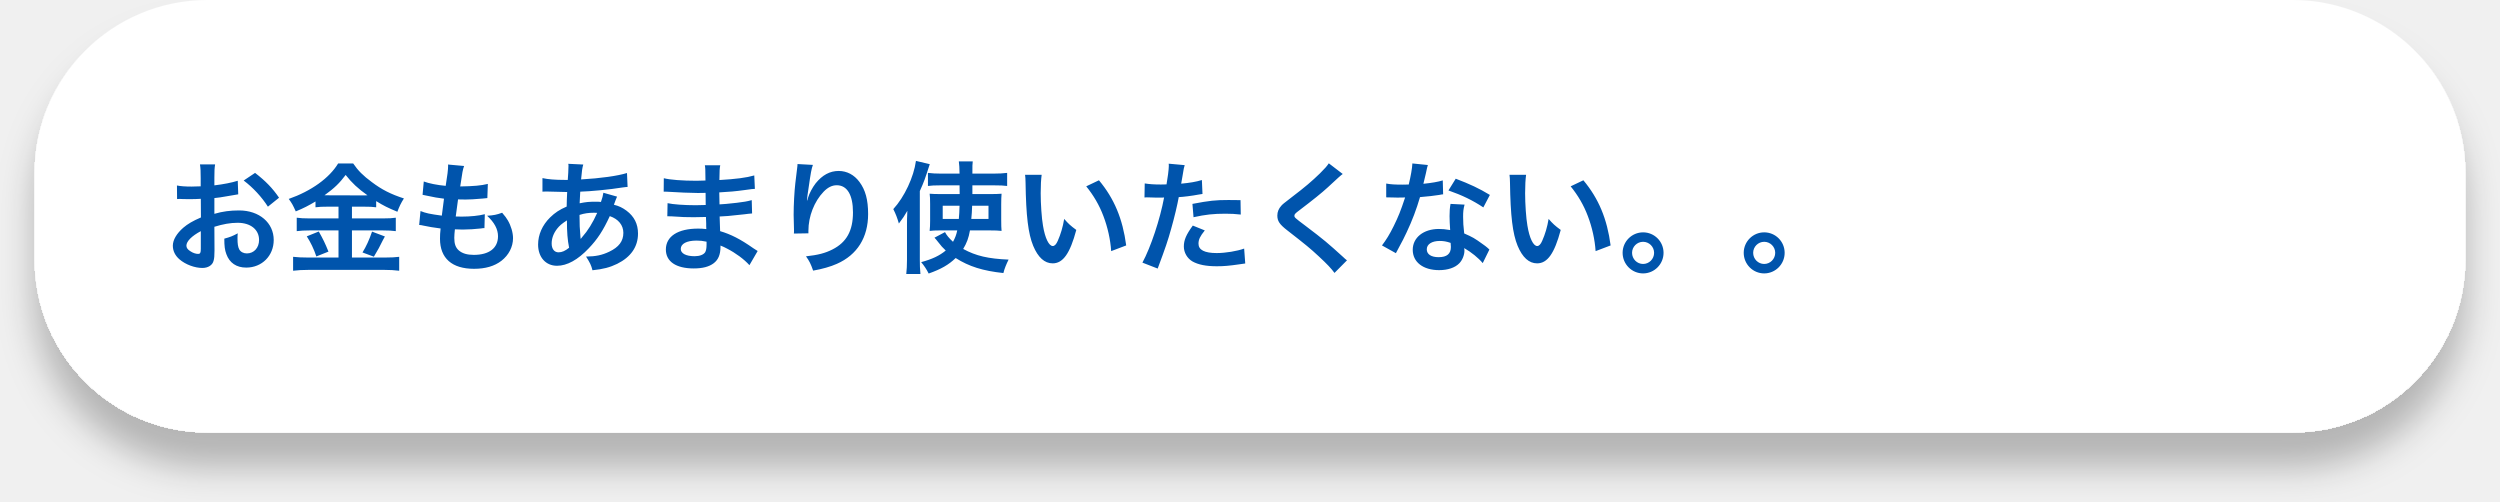
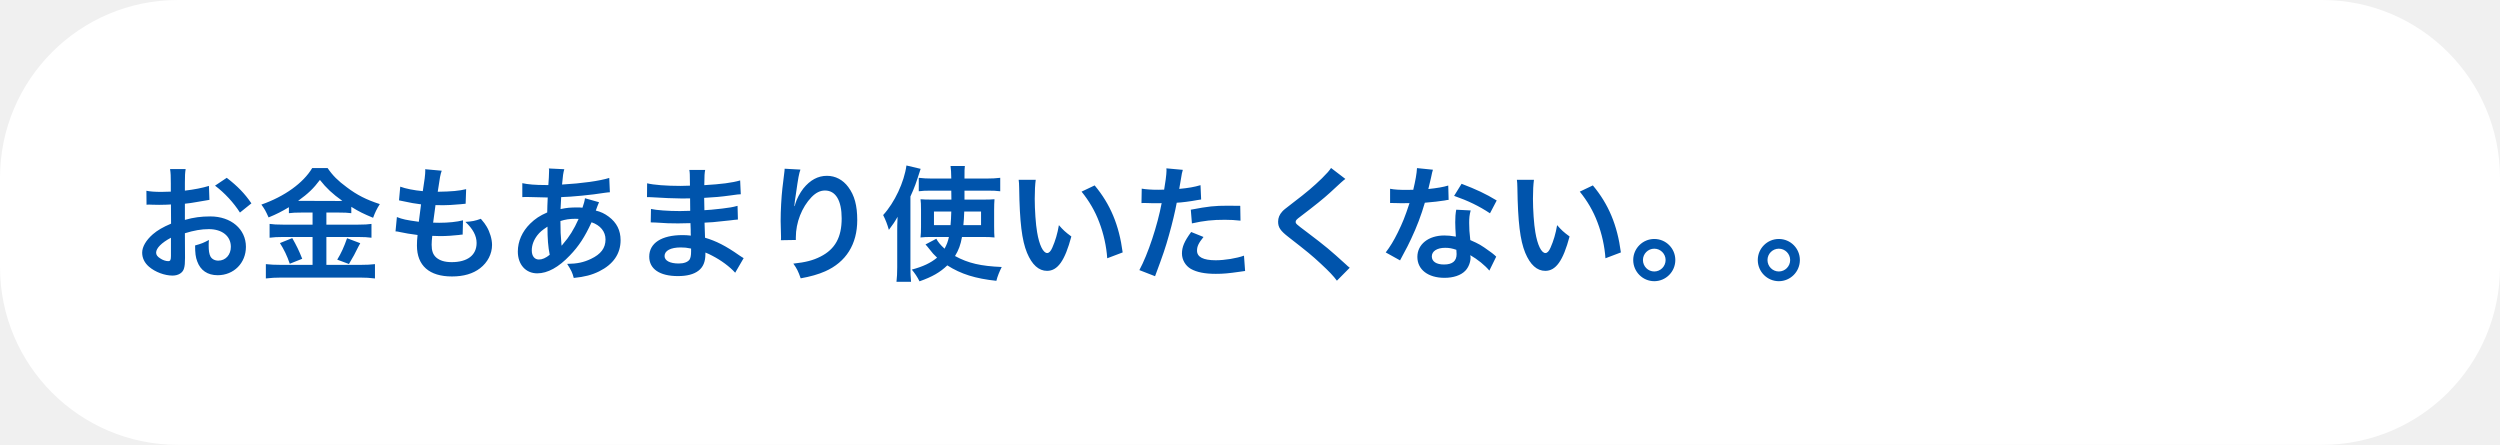
- <svg xmlns="http://www.w3.org/2000/svg" width="289" height="58" viewBox="0 0 289 58" fill="none">
-   <g filter="url(#filter0_d_30_7782)">
-     <rect x="4" width="281" height="50" rx="20" fill="white" />
-     <path d="M24.782 26.216L24.796 28.974C24.796 29.548 24.768 29.884 24.684 30.164C24.558 30.654 24.054 30.976 23.396 30.976C22.514 30.976 21.45 30.584 20.75 29.982C20.246 29.548 19.98 29.002 19.98 28.4C19.98 27.742 20.414 27 21.184 26.328C21.688 25.894 22.304 25.53 23.228 25.138L23.214 22.982C23.102 22.982 23.102 22.982 22.64 23.01C22.43 23.024 22.234 23.024 21.884 23.024C21.674 23.024 21.282 23.01 21.114 23.01C20.932 22.996 20.806 22.996 20.764 22.996C20.708 22.996 20.596 22.996 20.47 23.01L20.456 21.442C20.848 21.526 21.408 21.568 22.15 21.568C22.29 21.568 22.444 21.568 22.64 21.554C22.976 21.54 23.046 21.54 23.2 21.54V20.616C23.2 19.818 23.186 19.454 23.116 19.006H24.866C24.796 19.454 24.782 19.748 24.782 20.532V21.428C25.832 21.302 26.77 21.12 27.484 20.896L27.54 22.464C27.288 22.506 27.022 22.548 26.056 22.716C25.594 22.8 25.314 22.842 24.782 22.898V24.718C25.734 24.438 26.616 24.326 27.638 24.326C29.976 24.326 31.642 25.754 31.642 27.742C31.642 29.562 30.284 30.934 28.464 30.934C27.33 30.934 26.532 30.388 26.168 29.38C25.986 28.904 25.93 28.442 25.93 27.588C26.644 27.392 26.882 27.294 27.484 26.972C27.456 27.238 27.456 27.364 27.456 27.588C27.456 28.176 27.512 28.554 27.652 28.82C27.806 29.114 28.142 29.296 28.534 29.296C29.36 29.296 29.948 28.638 29.948 27.742C29.948 26.538 28.968 25.754 27.47 25.754C26.63 25.754 25.776 25.908 24.782 26.216ZM23.214 28.764V26.72C22.164 27.28 21.548 27.896 21.548 28.4C21.548 28.638 21.688 28.848 22.01 29.044C22.29 29.24 22.64 29.352 22.906 29.352C23.144 29.352 23.214 29.226 23.214 28.764ZM32.258 22.856L30.97 23.892C30.27 22.786 29.248 21.68 28.17 20.868L29.486 19.986C30.704 20.924 31.516 21.764 32.258 22.856ZM39.132 23.892H37.844C37.284 23.892 36.878 23.906 36.472 23.962V23.29C35.674 23.766 35.114 24.06 34.19 24.438C33.854 23.696 33.756 23.514 33.378 22.996C35.982 22.086 38.082 20.574 39.09 18.894H40.826C41.386 19.72 41.988 20.322 42.982 21.05C44.13 21.918 45.18 22.45 46.692 22.94C46.356 23.458 46.146 23.906 45.936 24.48C44.83 24.018 44.368 23.794 43.486 23.248V23.962C43.08 23.906 42.702 23.892 42.114 23.892H40.686V25.25H44.228C44.956 25.25 45.39 25.222 45.754 25.166V26.72C45.362 26.664 44.872 26.636 44.214 26.636H40.686V29.772H44.494C45.208 29.772 45.684 29.744 46.146 29.688V31.298C45.628 31.228 45.04 31.2 44.466 31.2H35.618C34.974 31.2 34.47 31.228 33.882 31.298V29.688C34.386 29.744 34.904 29.772 35.618 29.772H39.132V26.636H35.814C35.212 26.636 34.722 26.664 34.302 26.72V25.166C34.68 25.222 35.128 25.25 35.828 25.25H39.132V23.892ZM37.508 22.576H37.802L42.142 22.59C42.268 22.59 42.268 22.59 42.478 22.576C41.372 21.792 40.686 21.148 39.958 20.224C39.244 21.176 38.67 21.736 37.508 22.576ZM35.464 27.322L36.85 26.762C37.326 27.602 37.592 28.134 37.97 29.086L36.57 29.646C36.276 28.764 35.912 28.022 35.464 27.322ZM43.01 26.776L44.494 27.336C44.312 27.658 44.312 27.658 43.794 28.68C43.752 28.764 43.696 28.862 43.22 29.674L41.904 29.184C42.338 28.484 42.674 27.742 43.01 26.776ZM48.456 26.006L48.61 24.396C49.254 24.648 49.646 24.732 51.074 24.928C51.13 24.424 51.256 23.486 51.326 22.968C50.5 22.856 50.276 22.828 49.324 22.618C49.128 22.576 49.058 22.562 48.848 22.52L48.988 20.98C49.576 21.204 50.57 21.4 51.522 21.484C51.718 20.308 51.802 19.58 51.802 19.16C51.802 19.118 51.802 19.09 51.788 19.02L53.65 19.188C53.496 19.622 53.454 19.832 53.202 21.554C54.784 21.526 55.596 21.456 56.394 21.26L56.338 22.898C56.156 22.912 56.086 22.926 55.778 22.954C54.77 23.038 54.322 23.066 53.818 23.066C53.678 23.066 53.552 23.066 52.95 23.052C52.81 24.074 52.768 24.354 52.684 25.026C53.104 25.04 53.216 25.04 53.37 25.04C54.364 25.04 55.372 24.942 56.044 24.76L56.002 26.37C55.862 26.37 55.82 26.37 55.582 26.412C54.966 26.482 54.14 26.538 53.482 26.538C53.258 26.538 53.132 26.538 52.586 26.51C52.544 26.888 52.516 27.252 52.516 27.504C52.516 28.19 52.67 28.624 53.034 28.946C53.44 29.296 54 29.464 54.77 29.464C56.548 29.464 57.57 28.68 57.57 27.308C57.57 26.496 57.15 25.712 56.31 24.942C57.094 24.886 57.388 24.83 58.046 24.592C58.396 24.998 58.55 25.208 58.704 25.474C59.068 26.09 59.306 26.888 59.306 27.532C59.306 28.526 58.816 29.492 57.962 30.15C57.164 30.766 56.114 31.074 54.798 31.074C52.25 31.074 50.864 29.856 50.864 27.602C50.864 27.238 50.878 26.888 50.934 26.412C50.094 26.3 49.548 26.216 48.988 26.09C48.694 26.02 48.652 26.02 48.456 26.006ZM69.75 22.282L71.332 22.73C71.276 22.842 71.276 22.842 71.164 23.136C71.024 23.528 71.01 23.542 70.968 23.668C71.542 23.808 71.948 24.004 72.424 24.354C73.32 25.026 73.754 25.894 73.754 27C73.754 28.526 72.928 29.716 71.346 30.5C70.52 30.906 69.722 31.116 68.49 31.242C68.336 30.64 68.21 30.388 67.748 29.66C68.882 29.646 69.596 29.492 70.422 29.1C71.542 28.568 72.06 27.882 72.06 26.916C72.06 26.034 71.486 25.32 70.492 24.984C69.722 26.65 69.064 27.658 68.056 28.708C66.796 30.038 65.55 30.724 64.388 30.724C63.086 30.724 62.204 29.73 62.204 28.274C62.204 27.126 62.694 26.02 63.59 25.138C64.15 24.592 64.668 24.242 65.508 23.878C65.508 23.43 65.536 22.87 65.564 22.198C65.41 22.198 64.654 22.184 63.296 22.142C63.156 22.142 63.058 22.142 63.03 22.142C62.988 22.142 62.862 22.142 62.708 22.156V20.588C63.338 20.728 64.164 20.798 65.326 20.798C65.34 20.798 65.354 20.798 65.634 20.798C65.648 20.518 65.648 20.518 65.69 19.958C65.704 19.776 65.718 19.426 65.718 19.16C65.718 19.104 65.718 19.048 65.69 18.936L67.426 19.02C67.314 19.398 67.258 19.762 67.174 20.742C69.414 20.616 71.402 20.336 72.48 20L72.55 21.61C72.354 21.624 72.298 21.624 72.004 21.666C70.464 21.918 68.196 22.128 67.076 22.156C67.034 22.758 67.02 23.206 67.006 23.5C67.762 23.346 68.084 23.318 68.938 23.318C69.106 23.318 69.218 23.318 69.47 23.346C69.624 22.898 69.708 22.604 69.75 22.282ZM65.536 25.474C64.92 25.88 64.682 26.09 64.402 26.44C63.982 26.986 63.772 27.56 63.772 28.148C63.772 28.778 64.08 29.17 64.57 29.17C64.962 29.17 65.34 29.002 65.788 28.638C65.606 27.728 65.536 26.832 65.536 25.474ZM67.118 27.588L67.146 27.602C67.202 27.518 67.202 27.518 67.3 27.406C67.958 26.664 68.518 25.768 69.036 24.606C68.882 24.592 68.812 24.592 68.672 24.592C68.056 24.592 67.552 24.662 66.992 24.844C67.006 26.132 67.006 26.272 67.09 27.252C67.104 27.336 67.104 27.336 67.104 27.434C67.104 27.504 67.104 27.518 67.118 27.588ZM87.586 29.016L86.634 30.654C86.018 29.968 85.052 29.254 84.044 28.736C83.736 28.568 83.624 28.526 83.288 28.386C83.288 28.456 83.288 28.512 83.288 28.54C83.288 29.422 83.036 30.024 82.504 30.43C81.972 30.836 81.216 31.032 80.194 31.032C78.15 31.032 76.974 30.234 76.974 28.848C76.974 27.322 78.36 26.426 80.712 26.426C81.048 26.426 81.286 26.44 81.65 26.482C81.65 26.314 81.65 26.314 81.636 26.146C81.636 26.076 81.636 25.978 81.636 25.838C81.622 25.642 81.622 25.642 81.608 25.082C80.936 25.096 80.502 25.11 80.208 25.11C79.354 25.11 78.836 25.096 77.674 25.012C77.492 24.998 77.352 24.998 77.142 24.998L77.17 23.486C77.772 23.626 79.102 23.724 80.432 23.724C80.712 23.724 81.188 23.71 81.58 23.696C81.58 23.57 81.58 23.094 81.566 22.296C81.118 22.31 80.894 22.31 80.684 22.31C79.998 22.31 78.192 22.24 77.254 22.17C77.1 22.156 76.988 22.156 76.946 22.156C76.89 22.156 76.82 22.156 76.722 22.156L76.736 20.602C77.45 20.784 78.892 20.896 80.502 20.896C80.726 20.896 81.202 20.882 81.552 20.868C81.538 19.468 81.538 19.454 81.482 19.104H83.26C83.19 19.482 83.176 19.664 83.162 20.812C85.066 20.7 86.284 20.546 87.194 20.28L87.264 21.834C86.956 21.848 86.956 21.848 86.158 21.96C84.926 22.128 84.38 22.17 83.148 22.24C83.162 22.59 83.162 22.758 83.176 23.626C83.876 23.584 83.876 23.584 85.164 23.444C86.046 23.332 86.27 23.304 86.9 23.136L86.942 24.676C86.704 24.69 86.354 24.732 86.032 24.774C85.822 24.802 85.192 24.872 84.142 24.97C83.946 24.984 83.736 24.998 83.19 25.026C83.232 26.384 83.232 26.384 83.246 26.72C84.478 27.084 85.57 27.63 87.082 28.694C87.32 28.848 87.39 28.904 87.586 29.016ZM81.678 27.938C81.216 27.84 80.936 27.812 80.516 27.812C79.382 27.812 78.696 28.176 78.696 28.778C78.696 29.296 79.298 29.618 80.292 29.618C80.88 29.618 81.314 29.45 81.51 29.17C81.622 28.988 81.678 28.694 81.678 28.274C81.678 28.218 81.678 27.938 81.678 27.938ZM92.192 18.964L93.97 19.062C93.802 19.538 93.732 19.902 93.466 21.764C93.368 22.352 93.312 22.828 93.284 23.164H93.326C93.354 23.08 93.354 23.08 93.41 22.856C93.55 22.366 93.914 21.68 94.292 21.19C95.062 20.238 95.93 19.762 96.952 19.762C97.904 19.762 98.744 20.21 99.346 21.022C100.046 21.96 100.354 23.094 100.354 24.746C100.354 27.448 99.094 29.464 96.742 30.5C96.028 30.822 95.048 31.102 93.998 31.284C93.718 30.486 93.564 30.178 93.172 29.632C94.572 29.478 95.384 29.268 96.238 28.834C97.862 28.008 98.604 26.678 98.604 24.55C98.604 22.534 97.932 21.414 96.728 21.414C96.196 21.414 95.706 21.652 95.216 22.156C94.124 23.29 93.452 25.012 93.452 26.678C93.452 26.748 93.452 26.846 93.452 26.972L91.772 27C91.786 26.916 91.786 26.846 91.786 26.818C91.786 26.762 91.786 26.678 91.786 26.552C91.772 26.146 91.744 25.11 91.744 24.83C91.744 23.696 91.828 22.142 91.94 21.176L92.15 19.44C92.178 19.202 92.192 19.146 92.192 18.964ZM114.424 26.636H112.128C111.974 27.518 111.75 28.106 111.344 28.778C112.828 29.59 114.256 29.912 116.594 30.01C116.342 30.514 116.118 31.046 115.992 31.564C113.626 31.312 112.016 30.808 110.476 29.828C109.664 30.612 108.782 31.116 107.354 31.62C107.102 31.116 106.808 30.682 106.486 30.304C107.774 29.954 108.6 29.562 109.328 28.96C108.964 28.624 108.782 28.414 108.46 27.994C108.278 27.756 108.166 27.63 108.026 27.476L109.244 26.832C109.412 27.168 109.692 27.518 110.168 27.952C110.42 27.49 110.546 27.154 110.658 26.636H108.6C108.152 26.636 107.816 26.65 107.466 26.692C107.508 26.286 107.522 26.02 107.522 25.516V23.57C107.522 22.968 107.508 22.73 107.466 22.394C107.886 22.422 108.096 22.436 108.768 22.436H110.938L110.924 21.428H108.614C108.054 21.428 107.69 21.442 107.27 21.498V19.986C107.69 20.042 108.222 20.07 108.782 20.07H110.924C110.91 19.342 110.896 19.09 110.84 18.656H112.45C112.408 19.048 112.408 19.048 112.408 20.07H114.844C115.488 20.07 115.95 20.042 116.426 19.986V21.498C116.006 21.442 115.586 21.428 115.026 21.428H112.408C112.408 21.624 112.408 21.764 112.408 21.848V22.436H114.466C115.096 22.436 115.39 22.422 115.782 22.394C115.754 22.744 115.74 23.094 115.74 23.612V25.418C115.74 26.09 115.754 26.356 115.782 26.692C115.376 26.65 115.054 26.636 114.424 26.636ZM110.924 23.78H108.978V25.306H110.84C110.896 24.676 110.896 24.564 110.924 23.78ZM114.27 23.78H112.38C112.352 24.508 112.338 24.774 112.282 25.306H114.27V23.78ZM104.848 30.038V25.922C104.848 25.488 104.848 25.264 104.89 24.368C104.582 24.914 104.358 25.25 103.91 25.838C103.714 25.166 103.56 24.76 103.266 24.172C104.554 22.772 105.632 20.462 105.884 18.6L107.48 18.978C106.92 20.714 106.836 20.966 106.332 22.086V30.052C106.332 30.654 106.346 31.116 106.402 31.676H104.764C104.82 31.144 104.848 30.724 104.848 30.038ZM118.498 20.21H120.416C120.346 20.728 120.304 21.414 120.304 22.338C120.304 23.556 120.416 25.236 120.57 26.09C120.808 27.546 121.256 28.442 121.704 28.442C121.914 28.442 122.11 28.232 122.278 27.84C122.614 27.084 122.866 26.244 123.02 25.306C123.51 25.866 123.734 26.076 124.42 26.58C123.692 29.31 122.88 30.444 121.69 30.444C120.752 30.444 119.996 29.758 119.436 28.414C118.862 27.014 118.61 24.984 118.554 21.106C118.54 20.616 118.54 20.518 118.498 20.21ZM125.568 21.54L127.038 20.84C128.802 22.954 129.782 25.292 130.188 28.372L128.452 29.03C128.368 27.714 128.046 26.258 127.556 24.984C127.08 23.71 126.408 22.576 125.568 21.54ZM132.302 22.828L132.33 21.204C132.834 21.288 133.394 21.33 134.206 21.33C134.374 21.33 134.528 21.33 134.85 21.316C134.976 20.644 135.116 19.566 135.116 19.174C135.116 19.118 135.116 19.034 135.102 18.922L136.95 19.09C136.852 19.412 136.852 19.412 136.684 20.434C136.614 20.826 136.6 20.91 136.544 21.232C137.58 21.134 138.238 21.022 138.938 20.812L139.008 22.422C138.896 22.436 138.896 22.436 138.56 22.492C137.846 22.632 136.726 22.772 136.264 22.786C136.11 23.654 135.76 25.138 135.396 26.412C134.99 27.868 134.752 28.568 133.828 31.046L132.064 30.36C133.03 28.582 134.108 25.32 134.57 22.828C134.472 22.842 134.416 22.842 134.388 22.842H133.576C133.506 22.842 133.366 22.842 133.128 22.828C132.876 22.814 132.68 22.814 132.568 22.814C132.498 22.814 132.428 22.814 132.302 22.828ZM143.404 23.136L143.432 24.802C142.76 24.732 142.368 24.704 141.668 24.704C140.282 24.704 139.358 24.802 137.972 25.11L137.846 23.57C139.834 23.192 140.506 23.122 142.018 23.122C142.396 23.122 142.522 23.122 143.404 23.136ZM137.888 26.076L139.274 26.636C138.714 27.336 138.546 27.686 138.546 28.176C138.546 28.89 139.246 29.254 140.646 29.254C141.668 29.254 143.012 29.03 143.824 28.736L143.95 30.458C143.698 30.486 143.586 30.5 143.264 30.556C142.102 30.724 141.486 30.78 140.66 30.78C139.414 30.78 138.518 30.598 137.846 30.22C137.244 29.87 136.852 29.198 136.852 28.498C136.852 27.756 137.118 27.126 137.888 26.076ZM153.61 18.88L155.22 20.112C154.982 20.28 154.716 20.518 153.498 21.652C152.784 22.31 151.804 23.094 150.166 24.34C149.732 24.662 149.634 24.774 149.634 24.928C149.634 25.138 149.662 25.166 150.894 26.09C153.078 27.742 153.484 28.092 155.304 29.744C155.444 29.884 155.528 29.954 155.71 30.094L154.268 31.55C153.904 31.046 153.4 30.514 152.448 29.632C151.454 28.708 150.992 28.33 148.836 26.65C147.912 25.936 147.66 25.558 147.66 24.914C147.66 24.494 147.814 24.116 148.122 23.78C148.304 23.584 148.318 23.57 149.354 22.772C150.866 21.624 151.65 20.952 152.588 20.042C153.218 19.412 153.372 19.23 153.61 18.88ZM163.27 18.894L165.062 19.076C164.978 19.342 164.978 19.342 164.838 20.014C164.768 20.35 164.698 20.63 164.544 21.246C165.51 21.148 166.238 21.022 166.784 20.854L166.826 22.464C166.672 22.478 166.644 22.478 166.378 22.534C165.874 22.618 165.02 22.716 164.152 22.786C163.746 24.186 163.242 25.516 162.612 26.846C162.29 27.532 162.164 27.784 161.632 28.764C161.45 29.1 161.45 29.1 161.366 29.268L159.756 28.372C160.246 27.728 160.638 27.098 161.114 26.132C161.66 25.012 161.898 24.438 162.43 22.828C161.8 22.842 161.716 22.842 161.548 22.842C161.366 22.842 161.282 22.842 160.988 22.828L160.246 22.814V21.218C160.75 21.316 161.282 21.344 162.136 21.344C162.304 21.344 162.542 21.344 162.85 21.33C163.088 20.336 163.242 19.496 163.27 18.894ZM172.23 22.534L171.474 23.976C170.256 23.164 169.01 22.562 167.442 22.016L168.282 20.658C169.934 21.288 170.984 21.778 172.23 22.534ZM172.174 28.848L171.404 30.416C170.9 29.814 170.088 29.156 169.262 28.68C169.276 28.806 169.29 28.904 169.29 28.96C169.29 29.478 169.052 30.08 168.688 30.444C168.198 30.948 167.358 31.228 166.364 31.228C164.516 31.228 163.312 30.304 163.312 28.876C163.312 27.462 164.558 26.468 166.336 26.468C166.756 26.468 167.05 26.496 167.638 26.594C167.596 25.95 167.568 25.404 167.568 24.984C167.568 24.438 167.596 24.032 167.68 23.57L169.304 23.654C169.164 24.172 169.136 24.494 169.136 25.068C169.136 25.628 169.164 26.188 169.262 26.986C170.27 27.434 170.41 27.504 171.474 28.274C171.684 28.414 171.74 28.47 171.964 28.652C172.076 28.764 172.076 28.764 172.174 28.848ZM167.694 28.078C167.204 27.91 166.868 27.854 166.434 27.854C165.524 27.854 164.936 28.232 164.936 28.82C164.936 29.394 165.44 29.73 166.308 29.73C167.26 29.73 167.722 29.338 167.722 28.554C167.722 28.414 167.694 28.078 167.694 28.078ZM174.498 20.21H176.416C176.346 20.728 176.304 21.414 176.304 22.338C176.304 23.556 176.416 25.236 176.57 26.09C176.808 27.546 177.256 28.442 177.704 28.442C177.914 28.442 178.11 28.232 178.278 27.84C178.614 27.084 178.866 26.244 179.02 25.306C179.51 25.866 179.734 26.076 180.42 26.58C179.692 29.31 178.88 30.444 177.69 30.444C176.752 30.444 175.996 29.758 175.436 28.414C174.862 27.014 174.61 24.984 174.554 21.106C174.54 20.616 174.54 20.518 174.498 20.21ZM181.568 21.54L183.038 20.84C184.802 22.954 185.782 25.292 186.188 28.372L184.452 29.03C184.368 27.714 184.046 26.258 183.556 24.984C183.08 23.71 182.408 22.576 181.568 21.54ZM189.94 26.86C191.256 26.86 192.306 27.924 192.306 29.226C192.306 30.542 191.242 31.606 189.94 31.606C188.638 31.606 187.574 30.542 187.574 29.226C187.574 27.924 188.638 26.86 189.94 26.86ZM189.94 27.952C189.24 27.952 188.666 28.526 188.666 29.226C188.666 29.94 189.24 30.514 189.94 30.514C190.64 30.514 191.214 29.94 191.214 29.226C191.214 28.526 190.64 27.952 189.94 27.952ZM203.94 26.86C205.256 26.86 206.306 27.924 206.306 29.226C206.306 30.542 205.242 31.606 203.94 31.606C202.638 31.606 201.574 30.542 201.574 29.226C201.574 27.924 202.638 26.86 203.94 26.86ZM203.94 27.952C203.24 27.952 202.666 28.526 202.666 29.226C202.666 29.94 203.24 30.514 203.94 30.514C204.64 30.514 205.214 29.94 205.214 29.226C205.214 28.526 204.64 27.952 203.94 27.952Z" fill="#0054AC" />
-   </g>
-   <defs>
-     <filter id="filter0_d_30_7782" x="0" y="0" width="289" height="58" filterUnits="userSpaceOnUse" color-interpolation-filters="sRGB">
-       <feFlood flood-opacity="0" result="BackgroundImageFix" />
-       <feColorMatrix in="SourceAlpha" type="matrix" values="0 0 0 0 0 0 0 0 0 0 0 0 0 0 0 0 0 0 127 0" result="hardAlpha" />
-       <feOffset dy="4" />
-       <feGaussianBlur stdDeviation="2" />
-       <feComposite in2="hardAlpha" operator="out" />
-       <feColorMatrix type="matrix" values="0 0 0 0 0 0 0 0 0 0 0 0 0 0 0 0 0 0 0.25 0" />
-       <feBlend mode="normal" in2="BackgroundImageFix" result="effect1_dropShadow_30_7782" />
-       <feBlend mode="normal" in="SourceGraphic" in2="effect1_dropShadow_30_7782" result="shape" />
-     </filter>
-   </defs>
+ <svg xmlns="http://www.w3.org/2000/svg" width="281" height="50" viewBox="0 0 281 50" fill="none">
+   <rect width="281" height="50" rx="20" fill="white" />
+   <path d="M20.782 26.216L20.796 28.974C20.796 29.548 20.768 29.884 20.684 30.164C20.558 30.654 20.054 30.976 19.396 30.976C18.514 30.976 17.45 30.584 16.75 29.982C16.246 29.548 15.98 29.002 15.98 28.4C15.98 27.742 16.414 27 17.184 26.328C17.688 25.894 18.304 25.53 19.228 25.138L19.214 22.982C19.102 22.982 19.102 22.982 18.64 23.01C18.43 23.024 18.234 23.024 17.884 23.024C17.674 23.024 17.282 23.01 17.114 23.01C16.932 22.996 16.806 22.996 16.764 22.996C16.708 22.996 16.596 22.996 16.47 23.01L16.456 21.442C16.848 21.526 17.408 21.568 18.15 21.568C18.29 21.568 18.444 21.568 18.64 21.554C18.976 21.54 19.046 21.54 19.2 21.54V20.616C19.2 19.818 19.186 19.454 19.116 19.006H20.866C20.796 19.454 20.782 19.748 20.782 20.532V21.428C21.832 21.302 22.77 21.12 23.484 20.896L23.54 22.464C23.288 22.506 23.022 22.548 22.056 22.716C21.594 22.8 21.314 22.842 20.782 22.898V24.718C21.734 24.438 22.616 24.326 23.638 24.326C25.976 24.326 27.642 25.754 27.642 27.742C27.642 29.562 26.284 30.934 24.464 30.934C23.33 30.934 22.532 30.388 22.168 29.38C21.986 28.904 21.93 28.442 21.93 27.588C22.644 27.392 22.882 27.294 23.484 26.972C23.456 27.238 23.456 27.364 23.456 27.588C23.456 28.176 23.512 28.554 23.652 28.82C23.806 29.114 24.142 29.296 24.534 29.296C25.36 29.296 25.948 28.638 25.948 27.742C25.948 26.538 24.968 25.754 23.47 25.754C22.63 25.754 21.776 25.908 20.782 26.216ZM19.214 28.764V26.72C18.164 27.28 17.548 27.896 17.548 28.4C17.548 28.638 17.688 28.848 18.01 29.044C18.29 29.24 18.64 29.352 18.906 29.352C19.144 29.352 19.214 29.226 19.214 28.764ZM28.258 22.856L26.97 23.892C26.27 22.786 25.248 21.68 24.17 20.868L25.486 19.986C26.704 20.924 27.516 21.764 28.258 22.856ZM35.132 23.892H33.844C33.284 23.892 32.878 23.906 32.472 23.962V23.29C31.674 23.766 31.114 24.06 30.19 24.438C29.854 23.696 29.756 23.514 29.378 22.996C31.982 22.086 34.082 20.574 35.09 18.894H36.826C37.386 19.72 37.988 20.322 38.982 21.05C40.13 21.918 41.18 22.45 42.692 22.94C42.356 23.458 42.146 23.906 41.936 24.48C40.83 24.018 40.368 23.794 39.486 23.248V23.962C39.08 23.906 38.702 23.892 38.114 23.892H36.686V25.25H40.228C40.956 25.25 41.39 25.222 41.754 25.166V26.72C41.362 26.664 40.872 26.636 40.214 26.636H36.686V29.772H40.494C41.208 29.772 41.684 29.744 42.146 29.688V31.298C41.628 31.228 41.04 31.2 40.466 31.2H31.618C30.974 31.2 30.47 31.228 29.882 31.298V29.688C30.386 29.744 30.904 29.772 31.618 29.772H35.132V26.636H31.814C31.212 26.636 30.722 26.664 30.302 26.72V25.166C30.68 25.222 31.128 25.25 31.828 25.25H35.132V23.892ZM33.508 22.576H33.802L38.142 22.59C38.268 22.59 38.268 22.59 38.478 22.576C37.372 21.792 36.686 21.148 35.958 20.224C35.244 21.176 34.67 21.736 33.508 22.576ZM31.464 27.322L32.85 26.762C33.326 27.602 33.592 28.134 33.97 29.086L32.57 29.646C32.276 28.764 31.912 28.022 31.464 27.322ZM39.01 26.776L40.494 27.336C40.312 27.658 40.312 27.658 39.794 28.68C39.752 28.764 39.696 28.862 39.22 29.674L37.904 29.184C38.338 28.484 38.674 27.742 39.01 26.776ZM44.456 26.006L44.61 24.396C45.254 24.648 45.646 24.732 47.074 24.928C47.13 24.424 47.256 23.486 47.326 22.968C46.5 22.856 46.276 22.828 45.324 22.618C45.128 22.576 45.058 22.562 44.848 22.52L44.988 20.98C45.576 21.204 46.57 21.4 47.522 21.484C47.718 20.308 47.802 19.58 47.802 19.16C47.802 19.118 47.802 19.09 47.788 19.02L49.65 19.188C49.496 19.622 49.454 19.832 49.202 21.554C50.784 21.526 51.596 21.456 52.394 21.26L52.338 22.898C52.156 22.912 52.086 22.926 51.778 22.954C50.77 23.038 50.322 23.066 49.818 23.066C49.678 23.066 49.552 23.066 48.95 23.052C48.81 24.074 48.768 24.354 48.684 25.026C49.104 25.04 49.216 25.04 49.37 25.04C50.364 25.04 51.372 24.942 52.044 24.76L52.002 26.37C51.862 26.37 51.82 26.37 51.582 26.412C50.966 26.482 50.14 26.538 49.482 26.538C49.258 26.538 49.132 26.538 48.586 26.51C48.544 26.888 48.516 27.252 48.516 27.504C48.516 28.19 48.67 28.624 49.034 28.946C49.44 29.296 50 29.464 50.77 29.464C52.548 29.464 53.57 28.68 53.57 27.308C53.57 26.496 53.15 25.712 52.31 24.942C53.094 24.886 53.388 24.83 54.046 24.592C54.396 24.998 54.55 25.208 54.704 25.474C55.068 26.09 55.306 26.888 55.306 27.532C55.306 28.526 54.816 29.492 53.962 30.15C53.164 30.766 52.114 31.074 50.798 31.074C48.25 31.074 46.864 29.856 46.864 27.602C46.864 27.238 46.878 26.888 46.934 26.412C46.094 26.3 45.548 26.216 44.988 26.09C44.694 26.02 44.652 26.02 44.456 26.006ZM65.75 22.282L67.332 22.73C67.276 22.842 67.276 22.842 67.164 23.136C67.024 23.528 67.01 23.542 66.968 23.668C67.542 23.808 67.948 24.004 68.424 24.354C69.32 25.026 69.754 25.894 69.754 27C69.754 28.526 68.928 29.716 67.346 30.5C66.52 30.906 65.722 31.116 64.49 31.242C64.336 30.64 64.21 30.388 63.748 29.66C64.882 29.646 65.596 29.492 66.422 29.1C67.542 28.568 68.06 27.882 68.06 26.916C68.06 26.034 67.486 25.32 66.492 24.984C65.722 26.65 65.064 27.658 64.056 28.708C62.796 30.038 61.55 30.724 60.388 30.724C59.086 30.724 58.204 29.73 58.204 28.274C58.204 27.126 58.694 26.02 59.59 25.138C60.15 24.592 60.668 24.242 61.508 23.878C61.508 23.43 61.536 22.87 61.564 22.198C61.41 22.198 60.654 22.184 59.296 22.142C59.156 22.142 59.058 22.142 59.03 22.142C58.988 22.142 58.862 22.142 58.708 22.156V20.588C59.338 20.728 60.164 20.798 61.326 20.798C61.34 20.798 61.354 20.798 61.634 20.798C61.648 20.518 61.648 20.518 61.69 19.958C61.704 19.776 61.718 19.426 61.718 19.16C61.718 19.104 61.718 19.048 61.69 18.936L63.426 19.02C63.314 19.398 63.258 19.762 63.174 20.742C65.414 20.616 67.402 20.336 68.48 20L68.55 21.61C68.354 21.624 68.298 21.624 68.004 21.666C66.464 21.918 64.196 22.128 63.076 22.156C63.034 22.758 63.02 23.206 63.006 23.5C63.762 23.346 64.084 23.318 64.938 23.318C65.106 23.318 65.218 23.318 65.47 23.346C65.624 22.898 65.708 22.604 65.75 22.282ZM61.536 25.474C60.92 25.88 60.682 26.09 60.402 26.44C59.982 26.986 59.772 27.56 59.772 28.148C59.772 28.778 60.08 29.17 60.57 29.17C60.962 29.17 61.34 29.002 61.788 28.638C61.606 27.728 61.536 26.832 61.536 25.474ZM63.118 27.588L63.146 27.602C63.202 27.518 63.202 27.518 63.3 27.406C63.958 26.664 64.518 25.768 65.036 24.606C64.882 24.592 64.812 24.592 64.672 24.592C64.056 24.592 63.552 24.662 62.992 24.844C63.006 26.132 63.006 26.272 63.09 27.252C63.104 27.336 63.104 27.336 63.104 27.434C63.104 27.504 63.104 27.518 63.118 27.588ZM83.586 29.016L82.634 30.654C82.018 29.968 81.052 29.254 80.044 28.736C79.736 28.568 79.624 28.526 79.288 28.386C79.288 28.456 79.288 28.512 79.288 28.54C79.288 29.422 79.036 30.024 78.504 30.43C77.972 30.836 77.216 31.032 76.194 31.032C74.15 31.032 72.974 30.234 72.974 28.848C72.974 27.322 74.36 26.426 76.712 26.426C77.048 26.426 77.286 26.44 77.65 26.482C77.65 26.314 77.65 26.314 77.636 26.146C77.636 26.076 77.636 25.978 77.636 25.838C77.622 25.642 77.622 25.642 77.608 25.082C76.936 25.096 76.502 25.11 76.208 25.11C75.354 25.11 74.836 25.096 73.674 25.012C73.492 24.998 73.352 24.998 73.142 24.998L73.17 23.486C73.772 23.626 75.102 23.724 76.432 23.724C76.712 23.724 77.188 23.71 77.58 23.696C77.58 23.57 77.58 23.094 77.566 22.296C77.118 22.31 76.894 22.31 76.684 22.31C75.998 22.31 74.192 22.24 73.254 22.17C73.1 22.156 72.988 22.156 72.946 22.156C72.89 22.156 72.82 22.156 72.722 22.156L72.736 20.602C73.45 20.784 74.892 20.896 76.502 20.896C76.726 20.896 77.202 20.882 77.552 20.868C77.538 19.468 77.538 19.454 77.482 19.104H79.26C79.19 19.482 79.176 19.664 79.162 20.812C81.066 20.7 82.284 20.546 83.194 20.28L83.264 21.834C82.956 21.848 82.956 21.848 82.158 21.96C80.926 22.128 80.38 22.17 79.148 22.24C79.162 22.59 79.162 22.758 79.176 23.626C79.876 23.584 79.876 23.584 81.164 23.444C82.046 23.332 82.27 23.304 82.9 23.136L82.942 24.676C82.704 24.69 82.354 24.732 82.032 24.774C81.822 24.802 81.192 24.872 80.142 24.97C79.946 24.984 79.736 24.998 79.19 25.026C79.232 26.384 79.232 26.384 79.246 26.72C80.478 27.084 81.57 27.63 83.082 28.694C83.32 28.848 83.39 28.904 83.586 29.016ZM77.678 27.938C77.216 27.84 76.936 27.812 76.516 27.812C75.382 27.812 74.696 28.176 74.696 28.778C74.696 29.296 75.298 29.618 76.292 29.618C76.88 29.618 77.314 29.45 77.51 29.17C77.622 28.988 77.678 28.694 77.678 28.274C77.678 28.218 77.678 27.938 77.678 27.938ZM88.192 18.964L89.97 19.062C89.802 19.538 89.732 19.902 89.466 21.764C89.368 22.352 89.312 22.828 89.284 23.164H89.326C89.354 23.08 89.354 23.08 89.41 22.856C89.55 22.366 89.914 21.68 90.292 21.19C91.062 20.238 91.93 19.762 92.952 19.762C93.904 19.762 94.744 20.21 95.346 21.022C96.046 21.96 96.354 23.094 96.354 24.746C96.354 27.448 95.094 29.464 92.742 30.5C92.028 30.822 91.048 31.102 89.998 31.284C89.718 30.486 89.564 30.178 89.172 29.632C90.572 29.478 91.384 29.268 92.238 28.834C93.862 28.008 94.604 26.678 94.604 24.55C94.604 22.534 93.932 21.414 92.728 21.414C92.196 21.414 91.706 21.652 91.216 22.156C90.124 23.29 89.452 25.012 89.452 26.678C89.452 26.748 89.452 26.846 89.452 26.972L87.772 27C87.786 26.916 87.786 26.846 87.786 26.818C87.786 26.762 87.786 26.678 87.786 26.552C87.772 26.146 87.744 25.11 87.744 24.83C87.744 23.696 87.828 22.142 87.94 21.176L88.15 19.44C88.178 19.202 88.192 19.146 88.192 18.964ZM110.424 26.636H108.128C107.974 27.518 107.75 28.106 107.344 28.778C108.828 29.59 110.256 29.912 112.594 30.01C112.342 30.514 112.118 31.046 111.992 31.564C109.626 31.312 108.016 30.808 106.476 29.828C105.664 30.612 104.782 31.116 103.354 31.62C103.102 31.116 102.808 30.682 102.486 30.304C103.774 29.954 104.6 29.562 105.328 28.96C104.964 28.624 104.782 28.414 104.46 27.994C104.278 27.756 104.166 27.63 104.026 27.476L105.244 26.832C105.412 27.168 105.692 27.518 106.168 27.952C106.42 27.49 106.546 27.154 106.658 26.636H104.6C104.152 26.636 103.816 26.65 103.466 26.692C103.508 26.286 103.522 26.02 103.522 25.516V23.57C103.522 22.968 103.508 22.73 103.466 22.394C103.886 22.422 104.096 22.436 104.768 22.436H106.938L106.924 21.428H104.614C104.054 21.428 103.69 21.442 103.27 21.498V19.986C103.69 20.042 104.222 20.07 104.782 20.07H106.924C106.91 19.342 106.896 19.09 106.84 18.656H108.45C108.408 19.048 108.408 19.048 108.408 20.07H110.844C111.488 20.07 111.95 20.042 112.426 19.986V21.498C112.006 21.442 111.586 21.428 111.026 21.428H108.408C108.408 21.624 108.408 21.764 108.408 21.848V22.436H110.466C111.096 22.436 111.39 22.422 111.782 22.394C111.754 22.744 111.74 23.094 111.74 23.612V25.418C111.74 26.09 111.754 26.356 111.782 26.692C111.376 26.65 111.054 26.636 110.424 26.636ZM106.924 23.78H104.978V25.306H106.84C106.896 24.676 106.896 24.564 106.924 23.78ZM110.27 23.78H108.38C108.352 24.508 108.338 24.774 108.282 25.306H110.27V23.78ZM100.848 30.038V25.922C100.848 25.488 100.848 25.264 100.89 24.368C100.582 24.914 100.358 25.25 99.91 25.838C99.714 25.166 99.56 24.76 99.266 24.172C100.554 22.772 101.632 20.462 101.884 18.6L103.48 18.978C102.92 20.714 102.836 20.966 102.332 22.086V30.052C102.332 30.654 102.346 31.116 102.402 31.676H100.764C100.82 31.144 100.848 30.724 100.848 30.038ZM114.498 20.21H116.416C116.346 20.728 116.304 21.414 116.304 22.338C116.304 23.556 116.416 25.236 116.57 26.09C116.808 27.546 117.256 28.442 117.704 28.442C117.914 28.442 118.11 28.232 118.278 27.84C118.614 27.084 118.866 26.244 119.02 25.306C119.51 25.866 119.734 26.076 120.42 26.58C119.692 29.31 118.88 30.444 117.69 30.444C116.752 30.444 115.996 29.758 115.436 28.414C114.862 27.014 114.61 24.984 114.554 21.106C114.54 20.616 114.54 20.518 114.498 20.21ZM121.568 21.54L123.038 20.84C124.802 22.954 125.782 25.292 126.188 28.372L124.452 29.03C124.368 27.714 124.046 26.258 123.556 24.984C123.08 23.71 122.408 22.576 121.568 21.54ZM128.302 22.828L128.33 21.204C128.834 21.288 129.394 21.33 130.206 21.33C130.374 21.33 130.528 21.33 130.85 21.316C130.976 20.644 131.116 19.566 131.116 19.174C131.116 19.118 131.116 19.034 131.102 18.922L132.95 19.09C132.852 19.412 132.852 19.412 132.684 20.434C132.614 20.826 132.6 20.91 132.544 21.232C133.58 21.134 134.238 21.022 134.938 20.812L135.008 22.422C134.896 22.436 134.896 22.436 134.56 22.492C133.846 22.632 132.726 22.772 132.264 22.786C132.11 23.654 131.76 25.138 131.396 26.412C130.99 27.868 130.752 28.568 129.828 31.046L128.064 30.36C129.03 28.582 130.108 25.32 130.57 22.828C130.472 22.842 130.416 22.842 130.388 22.842H129.576C129.506 22.842 129.366 22.842 129.128 22.828C128.876 22.814 128.68 22.814 128.568 22.814C128.498 22.814 128.428 22.814 128.302 22.828ZM139.404 23.136L139.432 24.802C138.76 24.732 138.368 24.704 137.668 24.704C136.282 24.704 135.358 24.802 133.972 25.11L133.846 23.57C135.834 23.192 136.506 23.122 138.018 23.122C138.396 23.122 138.522 23.122 139.404 23.136ZM133.888 26.076L135.274 26.636C134.714 27.336 134.546 27.686 134.546 28.176C134.546 28.89 135.246 29.254 136.646 29.254C137.668 29.254 139.012 29.03 139.824 28.736L139.95 30.458C139.698 30.486 139.586 30.5 139.264 30.556C138.102 30.724 137.486 30.78 136.66 30.78C135.414 30.78 134.518 30.598 133.846 30.22C133.244 29.87 132.852 29.198 132.852 28.498C132.852 27.756 133.118 27.126 133.888 26.076ZM149.61 18.88L151.22 20.112C150.982 20.28 150.716 20.518 149.498 21.652C148.784 22.31 147.804 23.094 146.166 24.34C145.732 24.662 145.634 24.774 145.634 24.928C145.634 25.138 145.662 25.166 146.894 26.09C149.078 27.742 149.484 28.092 151.304 29.744C151.444 29.884 151.528 29.954 151.71 30.094L150.268 31.55C149.904 31.046 149.4 30.514 148.448 29.632C147.454 28.708 146.992 28.33 144.836 26.65C143.912 25.936 143.66 25.558 143.66 24.914C143.66 24.494 143.814 24.116 144.122 23.78C144.304 23.584 144.318 23.57 145.354 22.772C146.866 21.624 147.65 20.952 148.588 20.042C149.218 19.412 149.372 19.23 149.61 18.88ZM159.27 18.894L161.062 19.076C160.978 19.342 160.978 19.342 160.838 20.014C160.768 20.35 160.698 20.63 160.544 21.246C161.51 21.148 162.238 21.022 162.784 20.854L162.826 22.464C162.672 22.478 162.644 22.478 162.378 22.534C161.874 22.618 161.02 22.716 160.152 22.786C159.746 24.186 159.242 25.516 158.612 26.846C158.29 27.532 158.164 27.784 157.632 28.764C157.45 29.1 157.45 29.1 157.366 29.268L155.756 28.372C156.246 27.728 156.638 27.098 157.114 26.132C157.66 25.012 157.898 24.438 158.43 22.828C157.8 22.842 157.716 22.842 157.548 22.842C157.366 22.842 157.282 22.842 156.988 22.828L156.246 22.814V21.218C156.75 21.316 157.282 21.344 158.136 21.344C158.304 21.344 158.542 21.344 158.85 21.33C159.088 20.336 159.242 19.496 159.27 18.894ZM168.23 22.534L167.474 23.976C166.256 23.164 165.01 22.562 163.442 22.016L164.282 20.658C165.934 21.288 166.984 21.778 168.23 22.534ZM168.174 28.848L167.404 30.416C166.9 29.814 166.088 29.156 165.262 28.68C165.276 28.806 165.29 28.904 165.29 28.96C165.29 29.478 165.052 30.08 164.688 30.444C164.198 30.948 163.358 31.228 162.364 31.228C160.516 31.228 159.312 30.304 159.312 28.876C159.312 27.462 160.558 26.468 162.336 26.468C162.756 26.468 163.05 26.496 163.638 26.594C163.596 25.95 163.568 25.404 163.568 24.984C163.568 24.438 163.596 24.032 163.68 23.57L165.304 23.654C165.164 24.172 165.136 24.494 165.136 25.068C165.136 25.628 165.164 26.188 165.262 26.986C166.27 27.434 166.41 27.504 167.474 28.274C167.684 28.414 167.74 28.47 167.964 28.652C168.076 28.764 168.076 28.764 168.174 28.848ZM163.694 28.078C163.204 27.91 162.868 27.854 162.434 27.854C161.524 27.854 160.936 28.232 160.936 28.82C160.936 29.394 161.44 29.73 162.308 29.73C163.26 29.73 163.722 29.338 163.722 28.554C163.722 28.414 163.694 28.078 163.694 28.078ZM170.498 20.21H172.416C172.346 20.728 172.304 21.414 172.304 22.338C172.304 23.556 172.416 25.236 172.57 26.09C172.808 27.546 173.256 28.442 173.704 28.442C173.914 28.442 174.11 28.232 174.278 27.84C174.614 27.084 174.866 26.244 175.02 25.306C175.51 25.866 175.734 26.076 176.42 26.58C175.692 29.31 174.88 30.444 173.69 30.444C172.752 30.444 171.996 29.758 171.436 28.414C170.862 27.014 170.61 24.984 170.554 21.106C170.54 20.616 170.54 20.518 170.498 20.21ZM177.568 21.54L179.038 20.84C180.802 22.954 181.782 25.292 182.188 28.372L180.452 29.03C180.368 27.714 180.046 26.258 179.556 24.984C179.08 23.71 178.408 22.576 177.568 21.54ZM185.94 26.86C187.256 26.86 188.306 27.924 188.306 29.226C188.306 30.542 187.242 31.606 185.94 31.606C184.638 31.606 183.574 30.542 183.574 29.226C183.574 27.924 184.638 26.86 185.94 26.86ZM185.94 27.952C185.24 27.952 184.666 28.526 184.666 29.226C184.666 29.94 185.24 30.514 185.94 30.514C186.64 30.514 187.214 29.94 187.214 29.226C187.214 28.526 186.64 27.952 185.94 27.952ZM199.94 26.86C201.256 26.86 202.306 27.924 202.306 29.226C202.306 30.542 201.242 31.606 199.94 31.606C198.638 31.606 197.574 30.542 197.574 29.226C197.574 27.924 198.638 26.86 199.94 26.86ZM199.94 27.952C199.24 27.952 198.666 28.526 198.666 29.226C198.666 29.94 199.24 30.514 199.94 30.514C200.64 30.514 201.214 29.94 201.214 29.226C201.214 28.526 200.64 27.952 199.94 27.952Z" fill="#0054AC" />
</svg>
